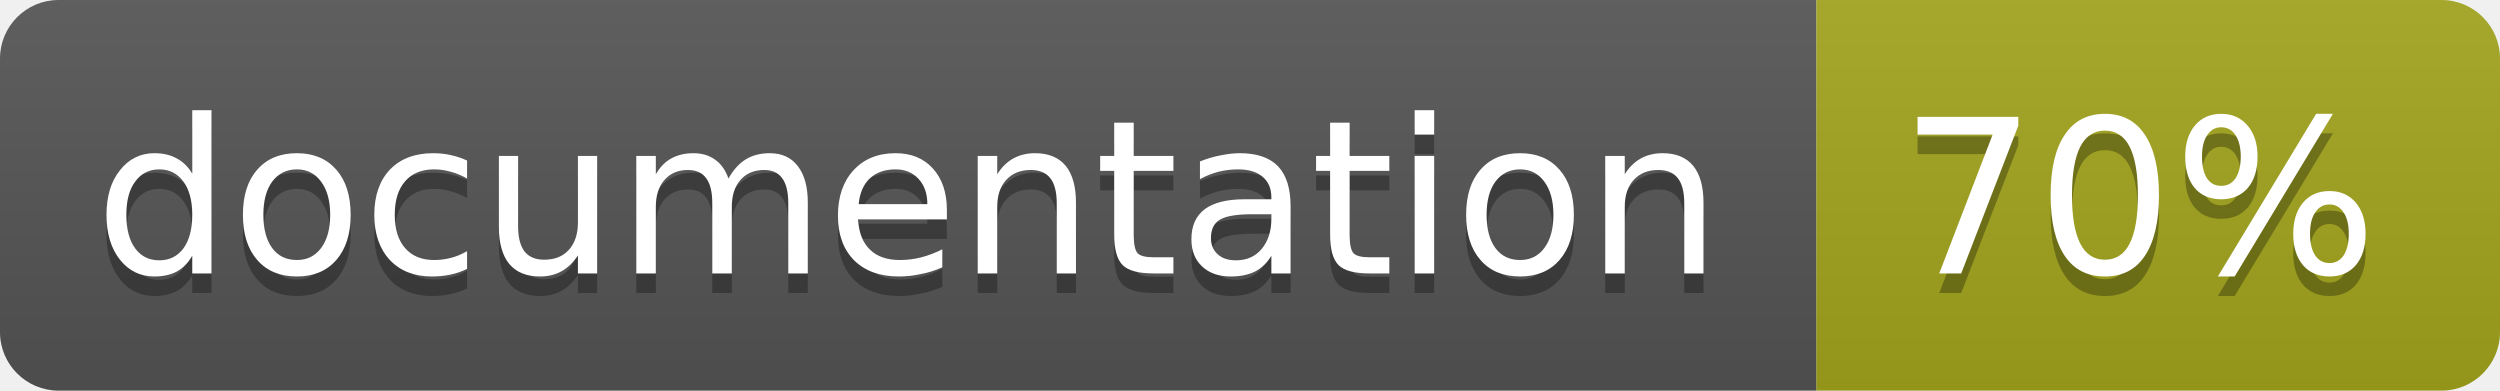
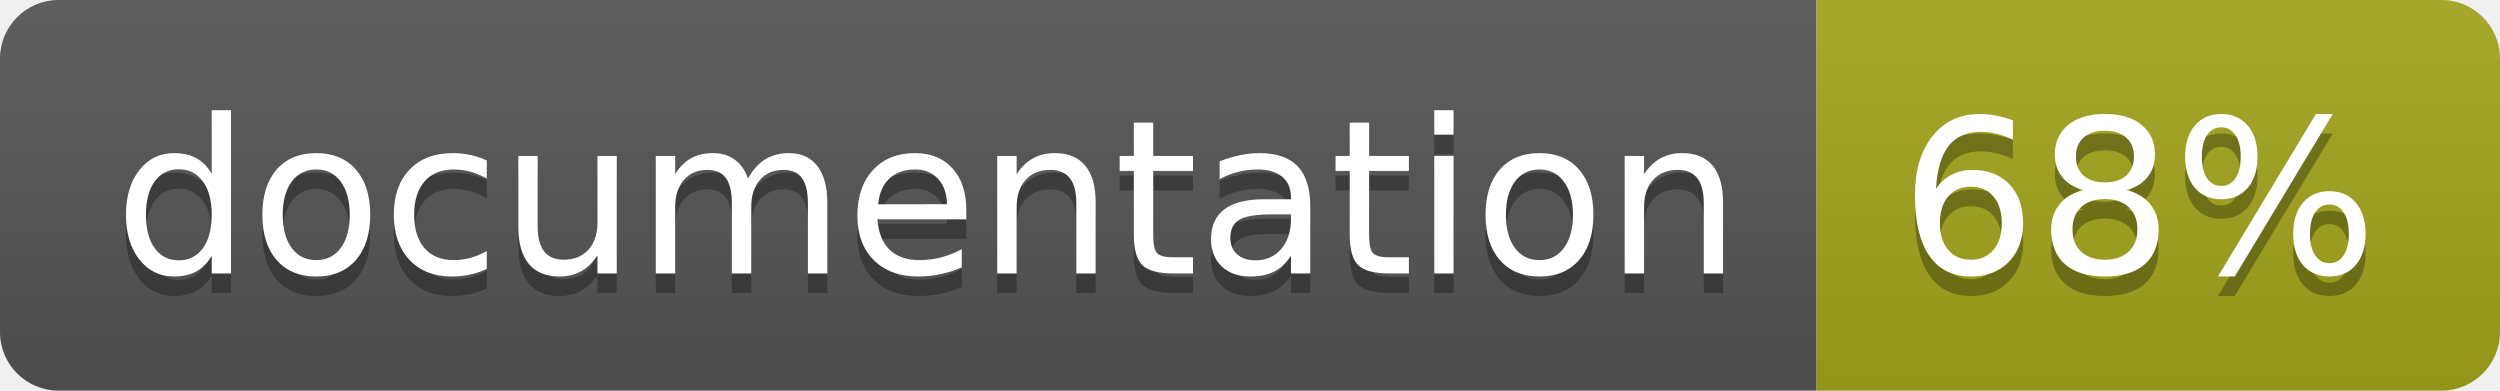
<svg xmlns="http://www.w3.org/2000/svg" width="128" height="20">
  <linearGradient id="b" x2="0" y2="100%">
    <stop offset="0" stop-color="#bbb" stop-opacity=".1" />
    <stop offset="1" stop-opacity=".1" />
  </linearGradient>
  <clipPath id="a">
    <rect width="128" height="20" rx="3" fill="#fff" />
  </clipPath>
  <g clip-path="url(#a)">
    <path fill="#555" d="M0 0h93v20H0z" />
    <path fill="#a4a61d" d="M93 0h35v20H93z" />
    <path fill="url(#b)" d="M0 0h128v20H0z" />
  </g>
-   <g fill="#fff" text-anchor="middle" font-family="DejaVu Sans,Verdana,Geneva,sans-serif" font-size="11">
-     <text x="46.5" y="15" fill="#010101" fill-opacity=".3">documentation</text>
-     <text x="46.5" y="14">documentation</text>
-     <text x="109.5" y="15" fill="#010101" fill-opacity=".3">70%</text>
-     <text x="109.5" y="14">70%</text>
+   <g fill="#fff" text-anchor="middle" font-family="DejaVu Sans,Verdana,Geneva,sans-serif" font-size="110">
+     <text x="475" y="150" fill="#010101" fill-opacity=".3" transform="scale(.1)" textLength="830">documentation</text>
+     <text x="475" y="140" transform="scale(.1)" textLength="830">documentation</text>
+     <text x="1095" y="150" fill="#010101" fill-opacity=".3" transform="scale(.1)" textLength="250">68%</text>
+     <text x="1095" y="140" transform="scale(.1)" textLength="250">68%</text>
  </g>
</svg>
